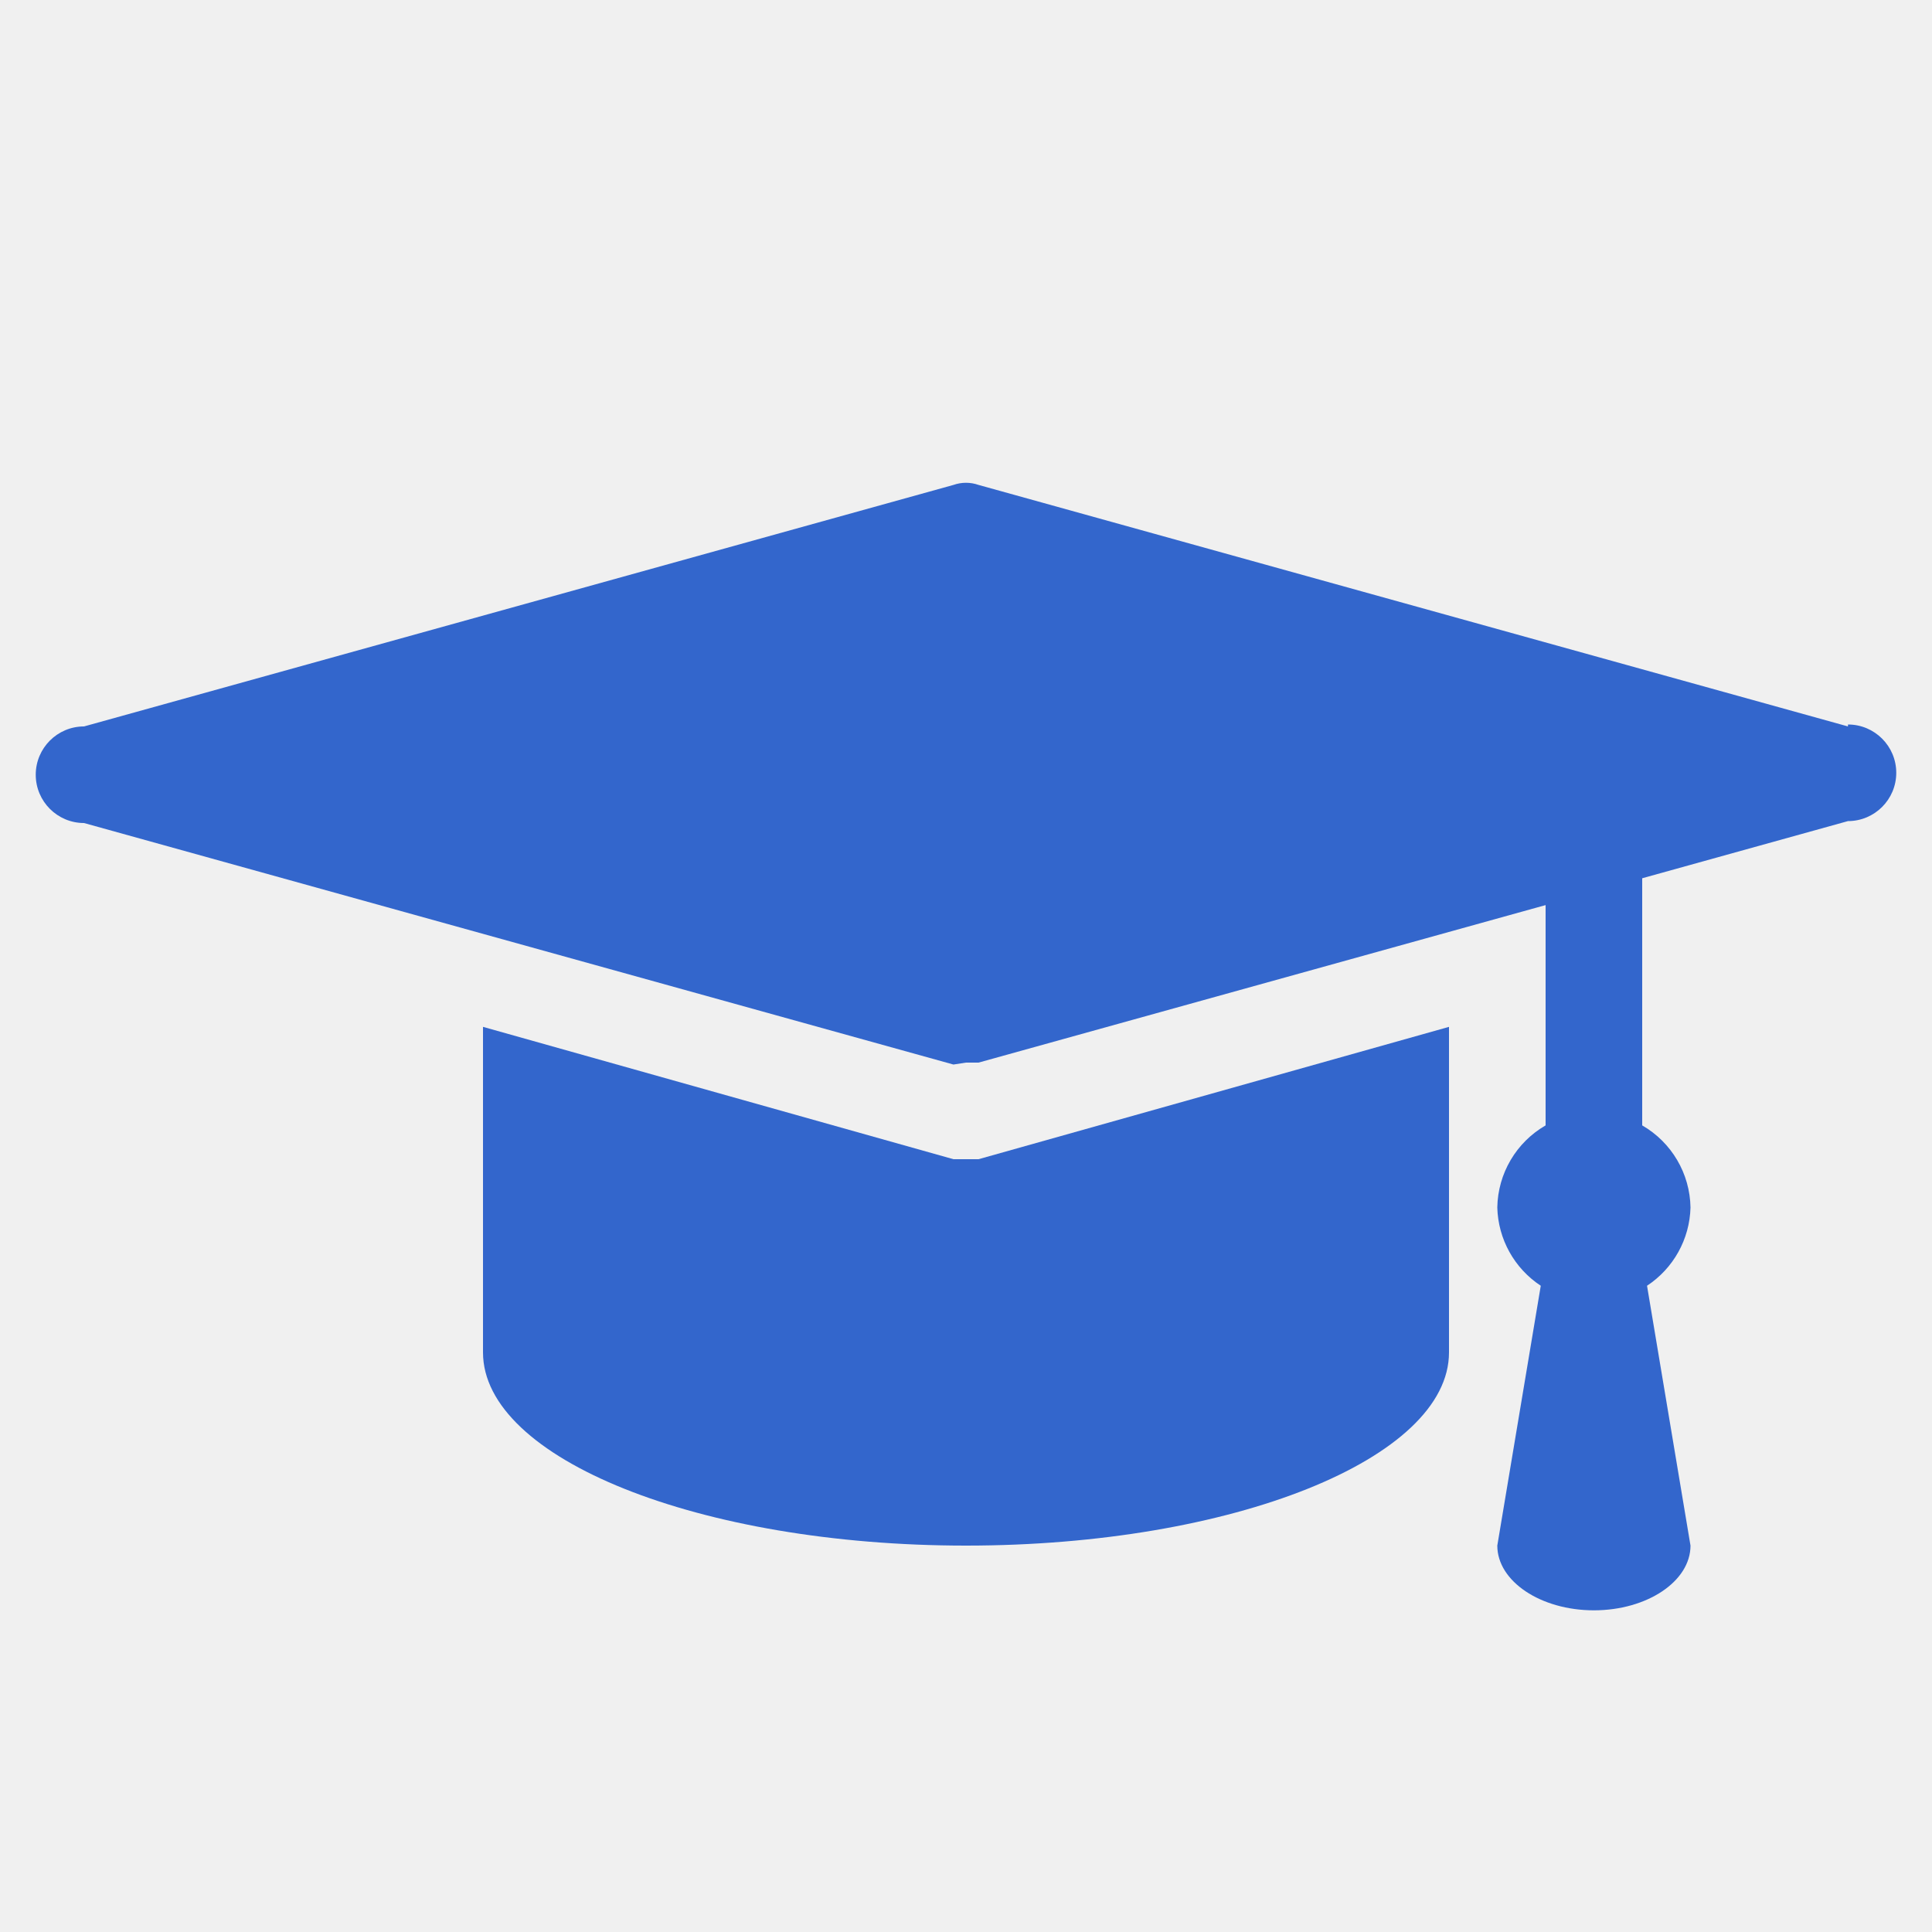
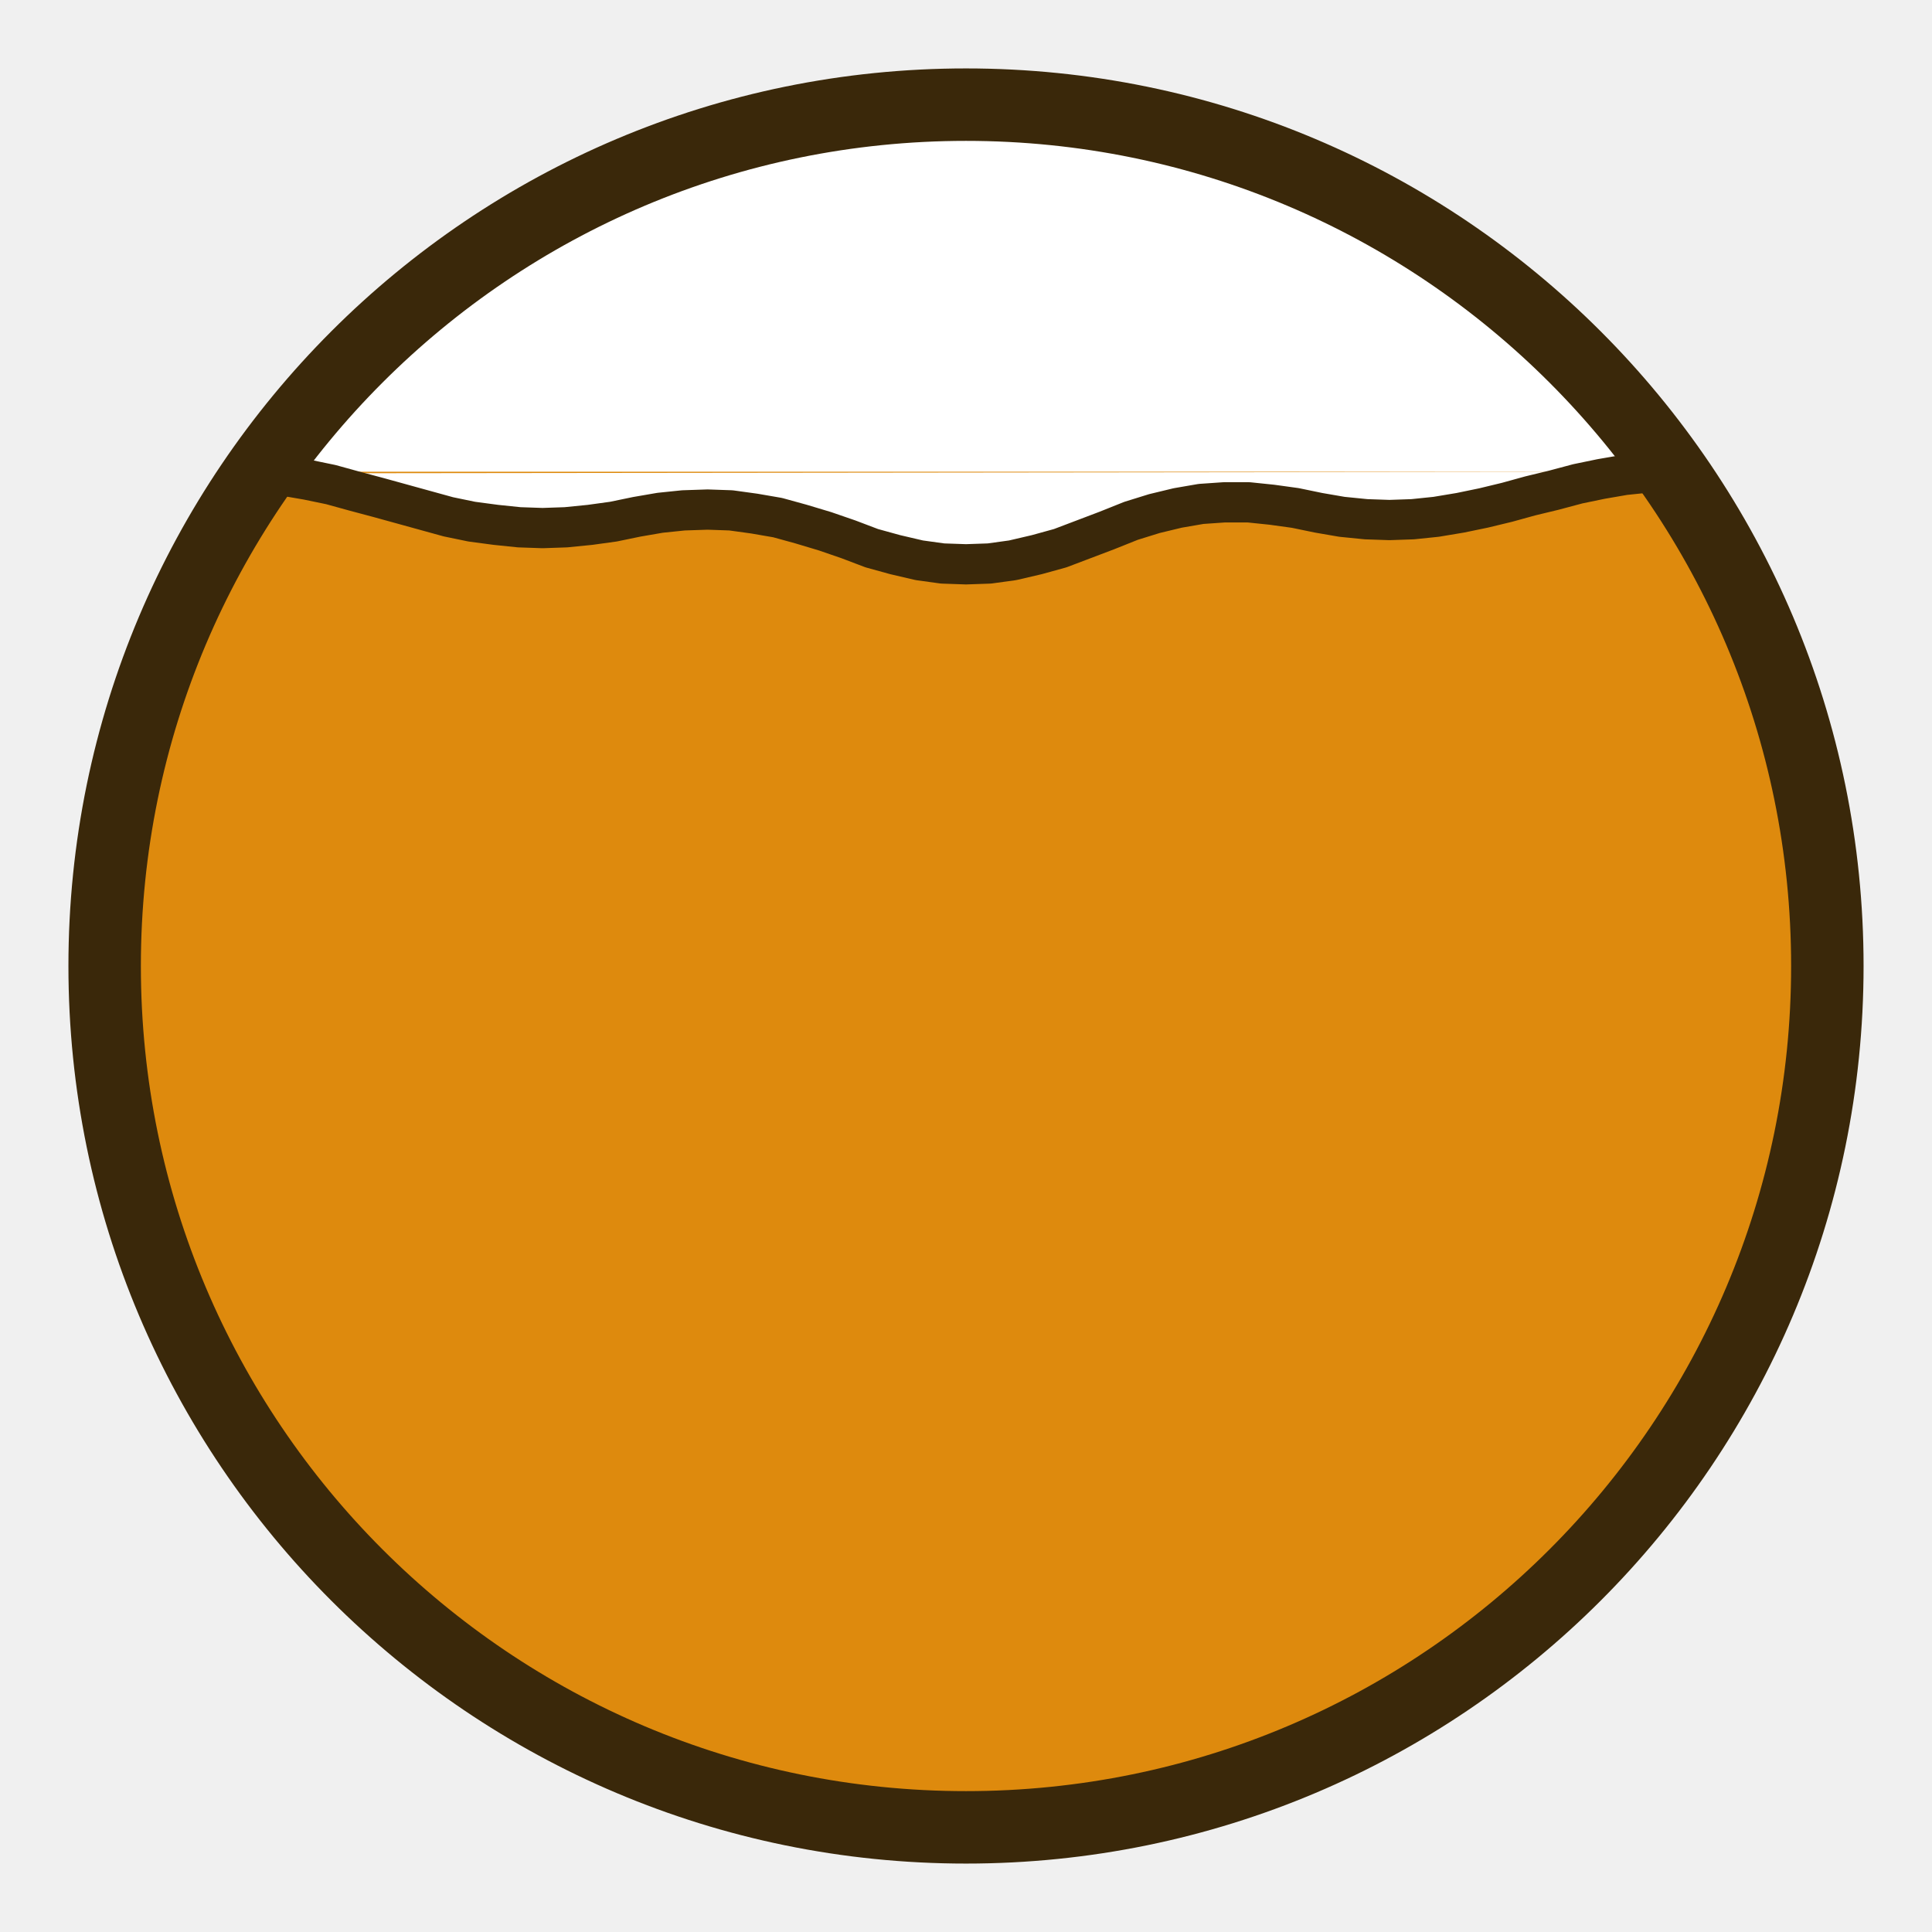
- <svg xmlns="http://www.w3.org/2000/svg" viewBox="2 2 20 20">
-   <path d="M12.13,14,12,14l-.13,0L7,12.63V16c0,1.1,2.24,2,5,2s5-.9,5-2V12.63Z" fill="#36c" />
-   <path d="M21.13,9.52l-9-2.5a.39.39,0,0,0-.26,0l-9,2.5a.5.5,0,0,0,0,1l9,2.5L12,13l.13,0,9-2.5a.5.5,0,0,0,0-1Z" fill="#36c" />
-   <path d="M19.5,14.5a1,1,0,0,0-.5-.85V10H18v3.65a1,1,0,0,0-.5.85,1,1,0,0,0,.45.81L17.5,18c0,.37.45.67,1,.67s1-.3,1-.67l-.45-2.69A1,1,0,0,0,19.5,14.5Z" fill="#36c" />
+ <svg xmlns="http://www.w3.org/2000/svg" viewBox="0 0 24 24">
+   <circle cx="12" cy="12" r="10.7" fill="#de8a0d" />
+   <path d="M 3.24 5.86 A 10.7 10.7 0 0 1 20.76 5.86 L 3.24 5.88 3.53 5.91 3.82 5.96 4.11 6.02 4.4 6.1 4.7 6.18 4.99 6.26 5.28 6.34 5.57 6.42 5.86 6.48 6.16 6.52 6.45 6.55 6.74 6.56 7.03 6.55 7.33 6.52 7.62 6.48 7.91 6.42 8.2 6.37 8.49 6.34 8.79 6.33 9.08 6.34 9.37 6.38 9.66 6.43 9.95 6.51 10.25 6.6 10.54 6.7 10.83 6.81 11.12 6.89 11.42 6.96 11.71 7 12 7.01 12.29 7 12.58 6.96 12.88 6.89 13.17 6.81 13.46 6.7 13.75 6.59 14.05 6.47 14.34 6.38 14.63 6.31 14.92 6.26 15.21 6.24 15.51 6.24 15.8 6.27 16.09 6.31 16.38 6.37 16.67 6.42 16.97 6.45 17.26 6.46 17.55 6.45 17.84 6.42 18.14 6.37 18.43 6.31 18.72 6.24 19.01 6.16 19.3 6.09 19.6 6.01 19.89 5.95 20.18 5.9 20.47 5.87 20.76 5.86 Z" fill="#fff" />
+   <path d="M 20.76 5.86 L 20.47 5.87 L 20.18 5.9 L 19.89 5.95 L 19.6 6.01 L 19.3 6.09 L 19.01 6.16 L 18.72 6.24 L 18.43 6.31 L 18.14 6.37 L 17.84 6.42 L 17.55 6.45 L 17.26 6.46 L 16.97 6.45 L 16.67 6.42 L 16.38 6.37 L 16.09 6.31 L 15.8 6.27 L 15.51 6.24 L 15.21 6.24 L 14.92 6.26 L 14.63 6.31 L 14.34 6.38 L 14.05 6.47 L 13.75 6.59 L 13.46 6.7 L 13.17 6.81 L 12.88 6.89 L 12.58 6.96 L 12.29 7 L 12 7.01 L 11.71 7 L 11.42 6.96 L 11.12 6.89 L 10.83 6.81 L 10.54 6.7 L 10.25 6.6 L 9.95 6.51 L 9.66 6.43 L 9.37 6.38 L 9.08 6.34 L 8.79 6.33 L 8.49 6.34 L 8.2 6.37 L 7.91 6.42 L 7.62 6.48 L 7.33 6.52 L 7.03 6.55 L 6.74 6.56 L 6.45 6.55 L 6.16 6.52 L 5.86 6.48 L 5.57 6.42 L 5.28 6.34 L 4.99 6.26 L 4.7 6.18 L 4.4 6.1 L 4.11 6.02 L 3.82 5.96 L 3.53 5.91 L 3.24 5.88" fill="none" stroke="#3a280a" stroke-width="0.5" stroke-linecap="round" stroke-linejoin="round" />
+   <circle cx="12" cy="12" r="10.7" fill="none" stroke="#3a280a" stroke-width="0.9" />
</svg>
